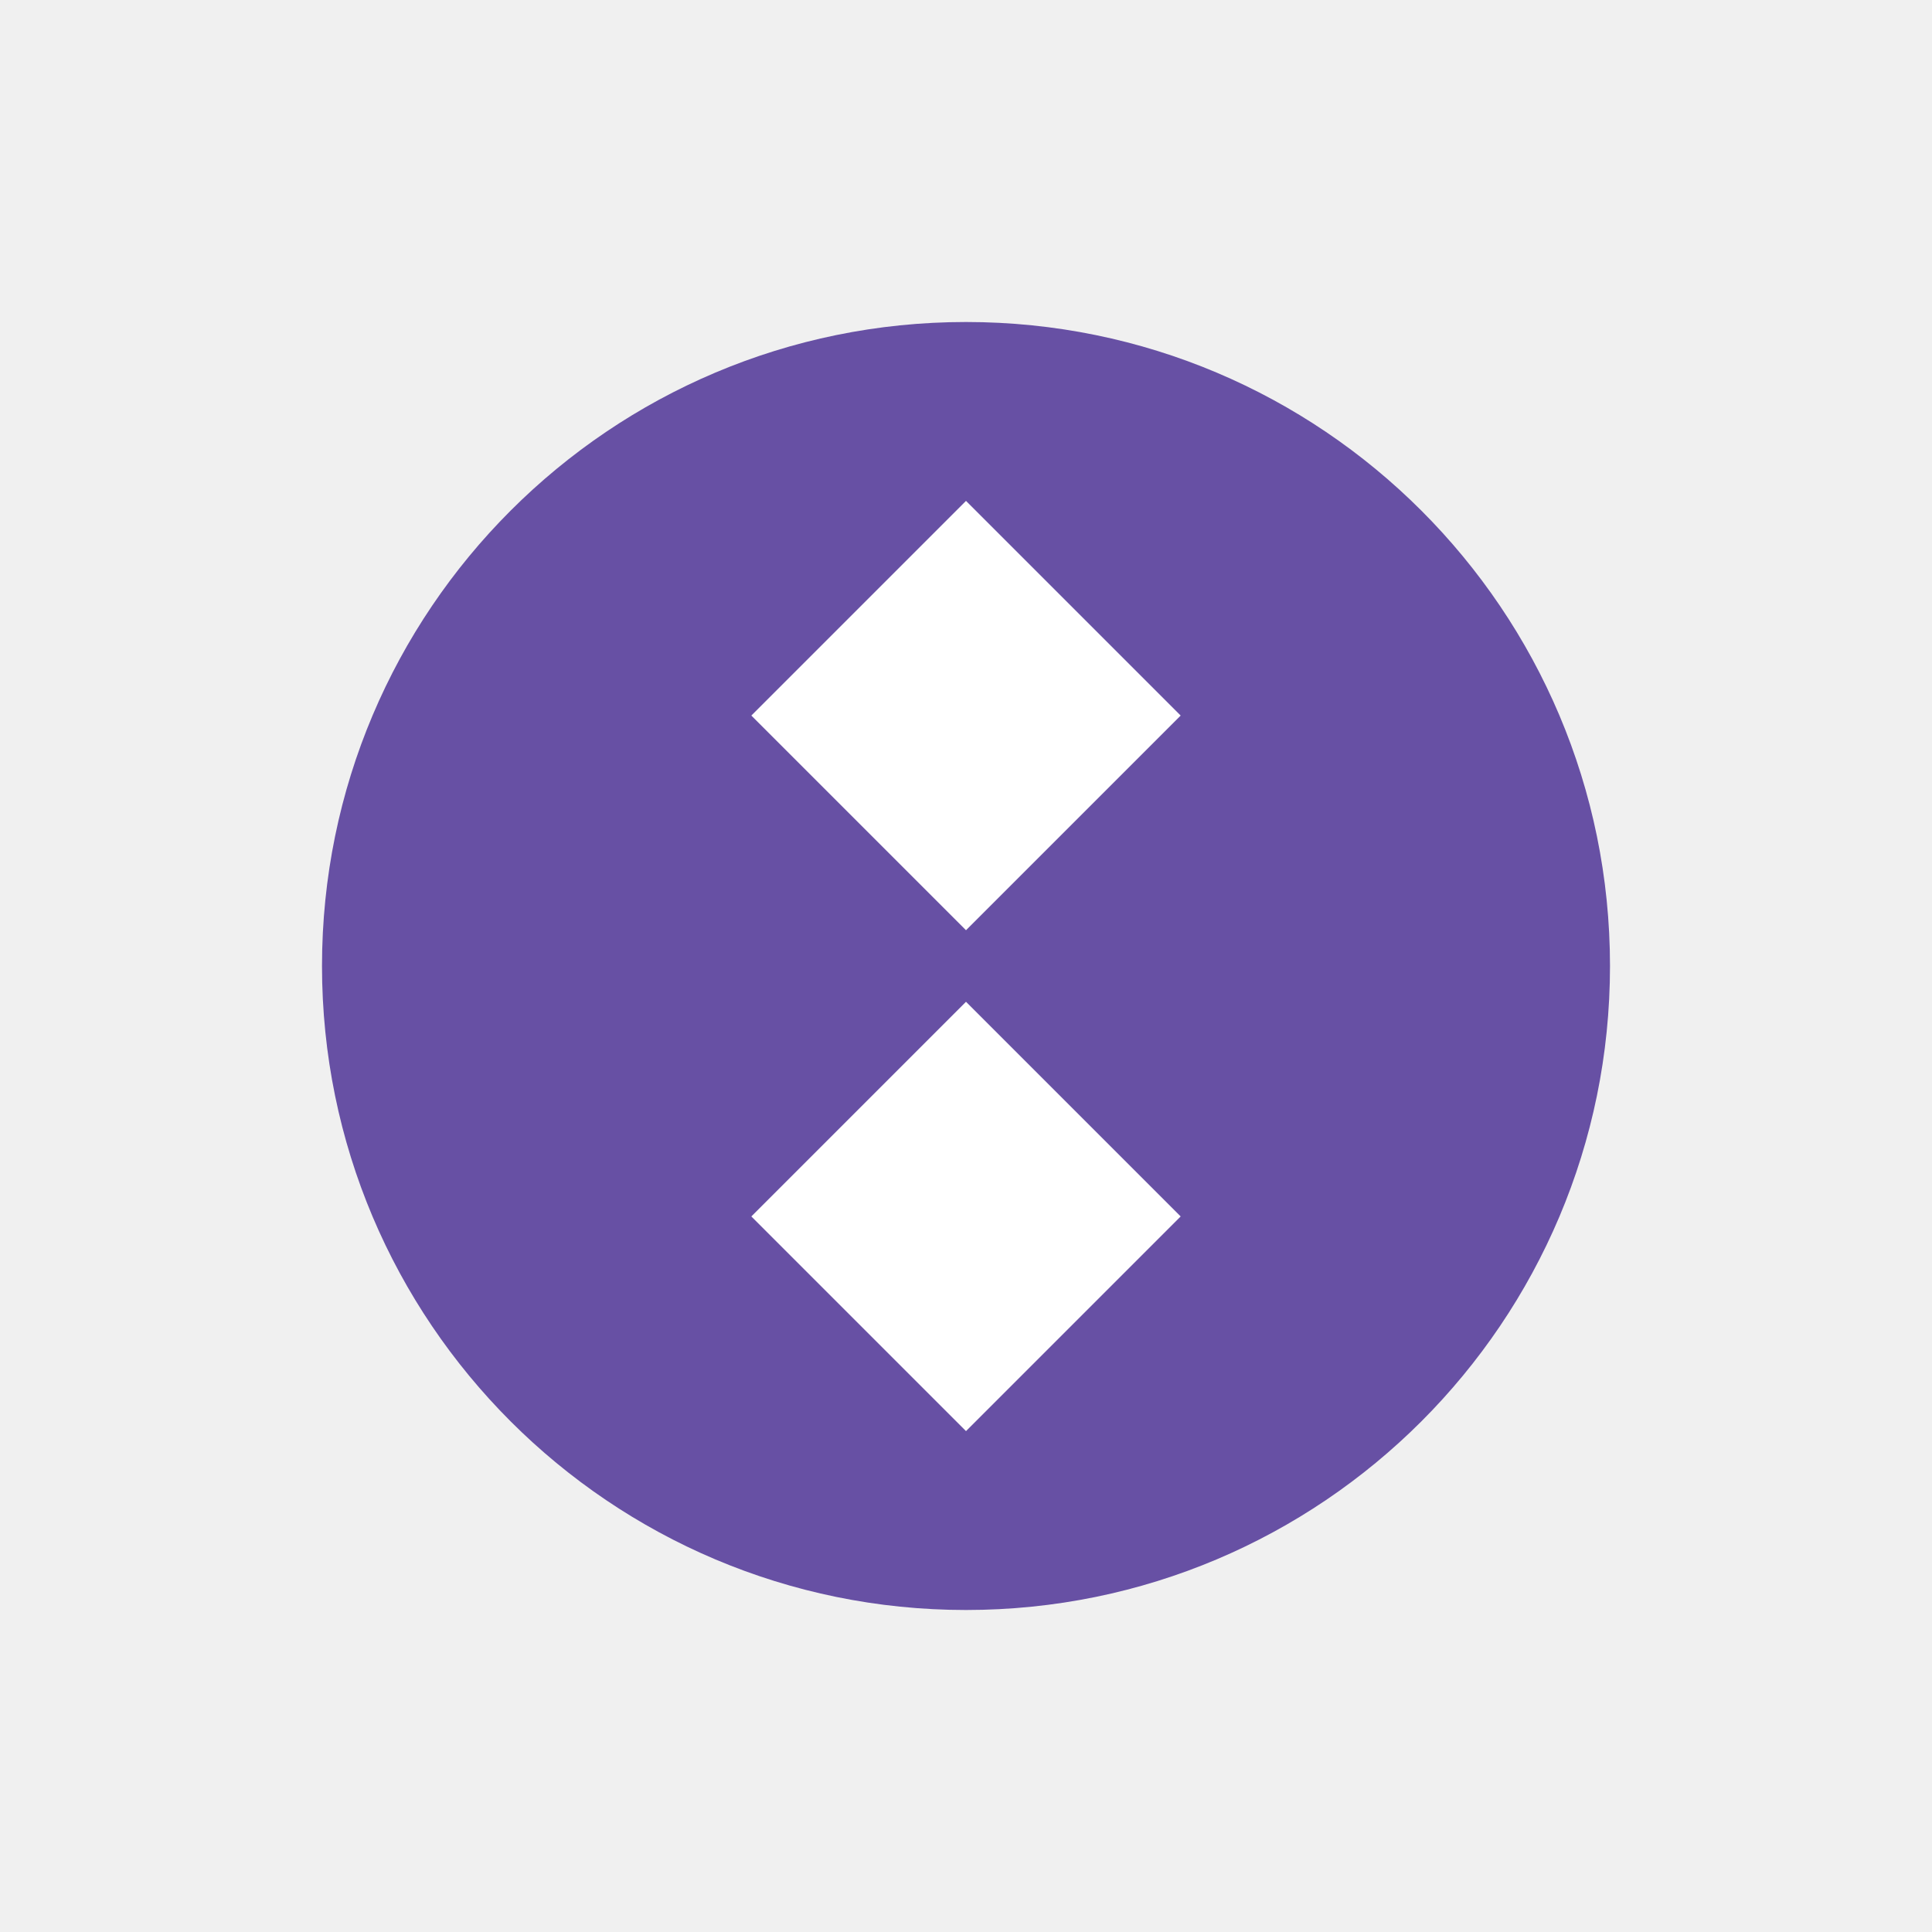
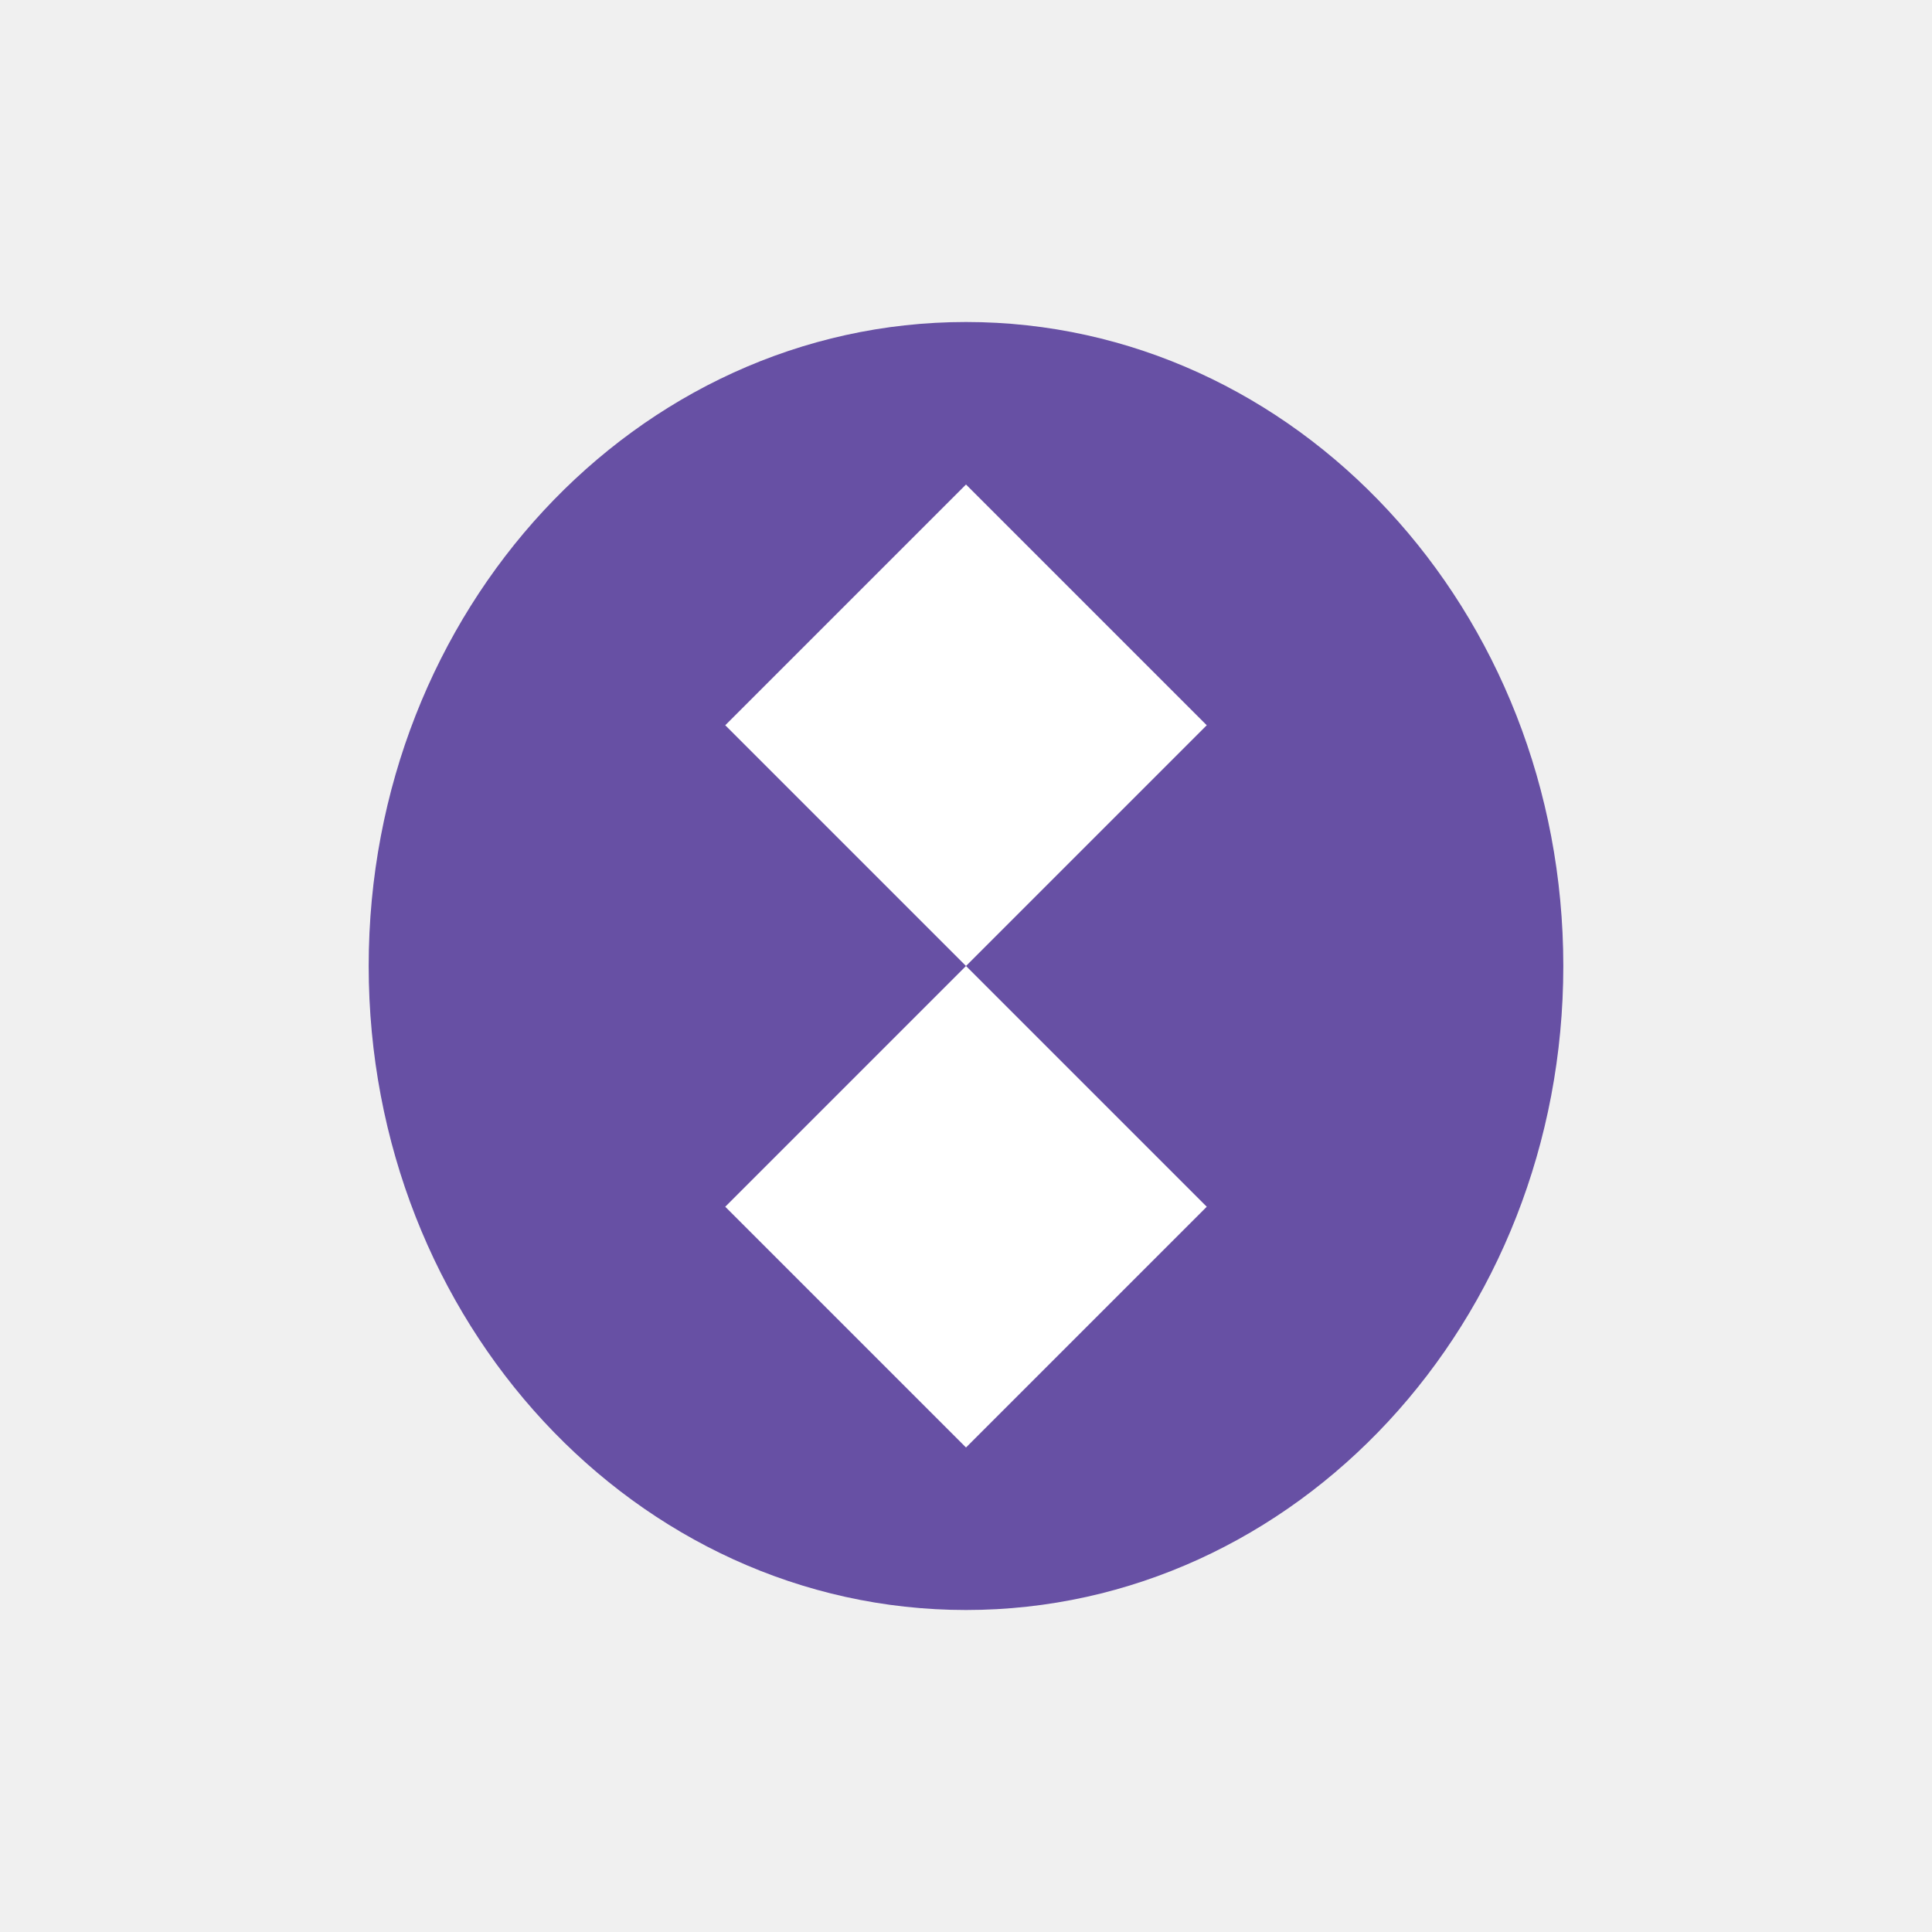
<svg xmlns="http://www.w3.org/2000/svg" width="108" height="108" viewBox="0 0 108 108">
-   <circle cx="54" cy="54" r="36" fill="#6750A4" />
-   <path fill="#FFFFFF" d="M42,40L54,28L66,40L54,52L42,40ZM42,68L54,56L66,68L54,80L42,68Z" />
+   <ellipse cx="54" cy="54" rx="33.39" ry="36" fill="#6750A4" />
+   <path fill="#FFFFFF" d="M54,27.084L67.458,40.542L54,54L40.542,40.542ZM54,54L67.458,67.458L54,80.916L40.542,67.458Z" />
</svg>
